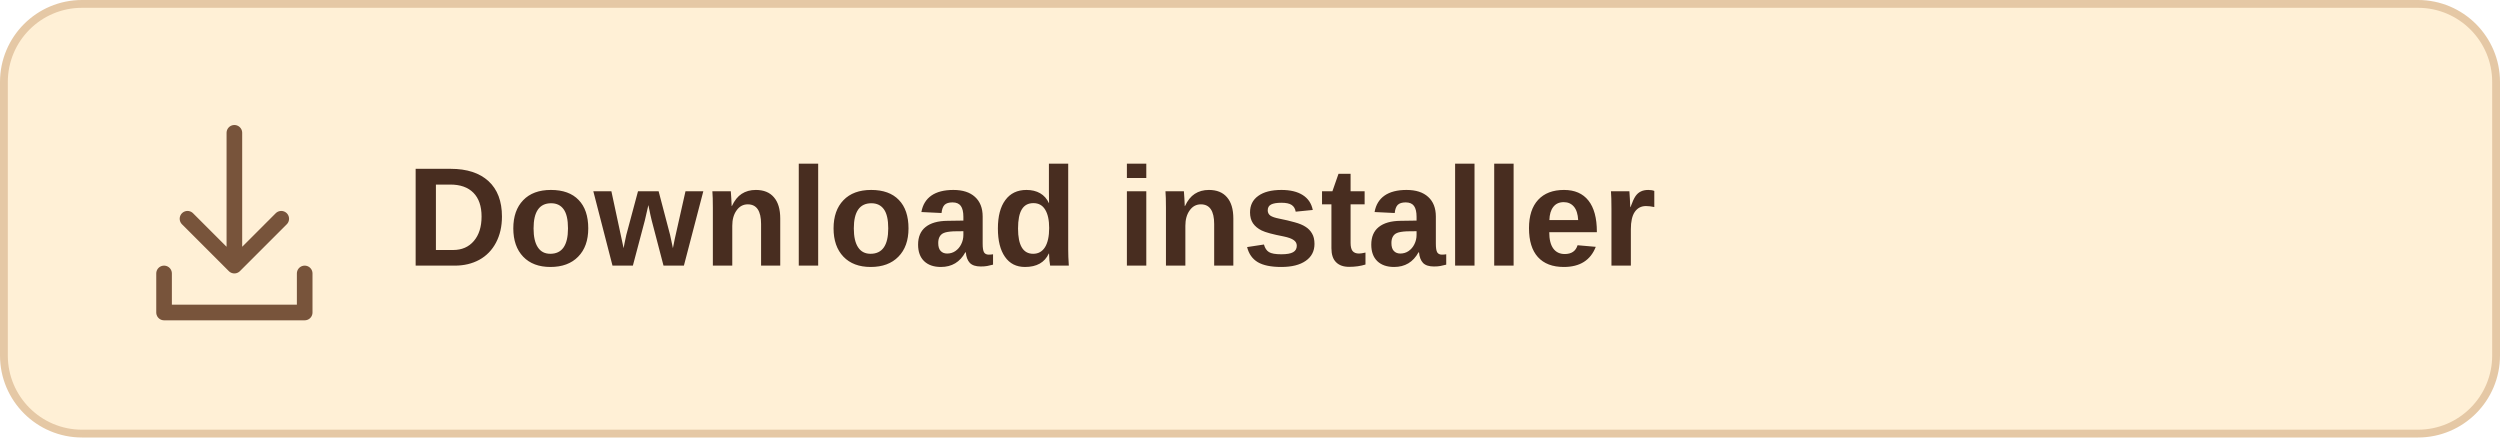
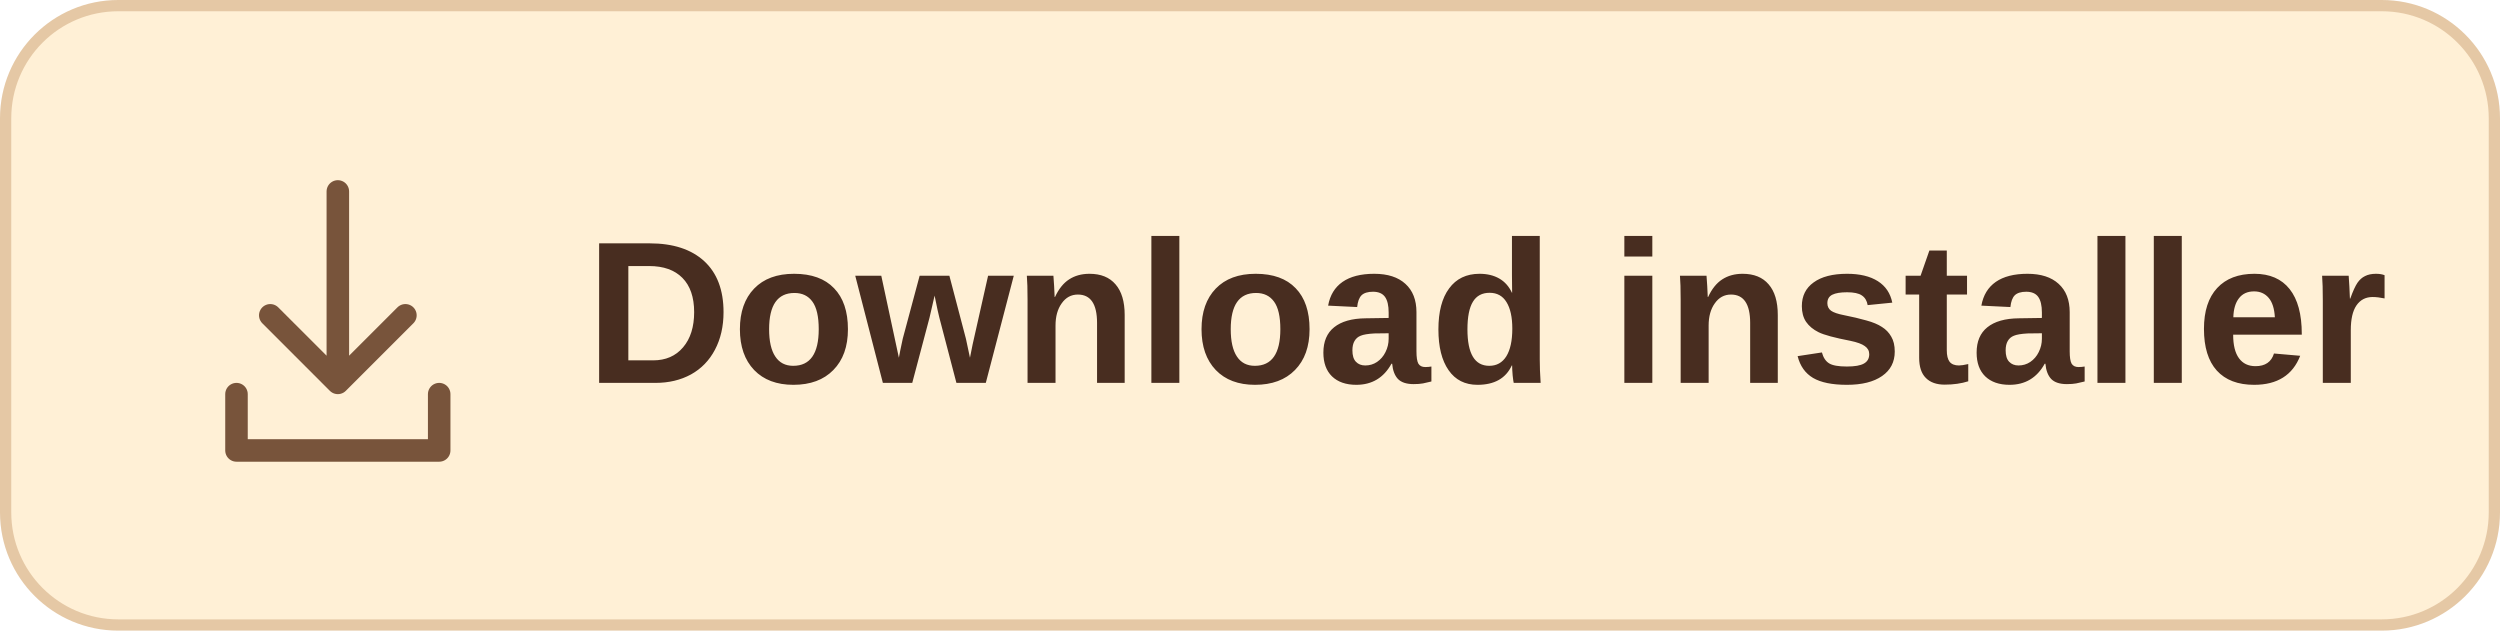
- <svg xmlns="http://www.w3.org/2000/svg" width="320" height="56" viewBox="0 0 320 56" role="img" aria-labelledby="title desc">
-   <rect x="0.5" y="0.5" width="319" height="55" rx="10" fill="#fff0d6" stroke="#e5c8a5" />
+ <svg xmlns="http://www.w3.org/2000/svg" width="222" height="56" viewBox="0 0 222 56" role="img" aria-labelledby="title desc">
+   <rect x="0.5" y="0.5" width="221" height="55" rx="10" fill="#fff0d6" stroke="#e5c8a5" />
  <g fill="none" stroke="#78543b" stroke-width="2" stroke-linecap="round" stroke-linejoin="round">
    <path d="M30 17v17m-6-6 6 6 6-6M21 35v5h18v-5" />
  </g>
  <g font-family="-apple-system, BlinkMacSystemFont, 'Segoe UI', Arial, sans-serif" fill="#482d20">
    <text x="52" y="34" font-size="18" font-weight="600">Download installer</text>
  </g>
</svg>
